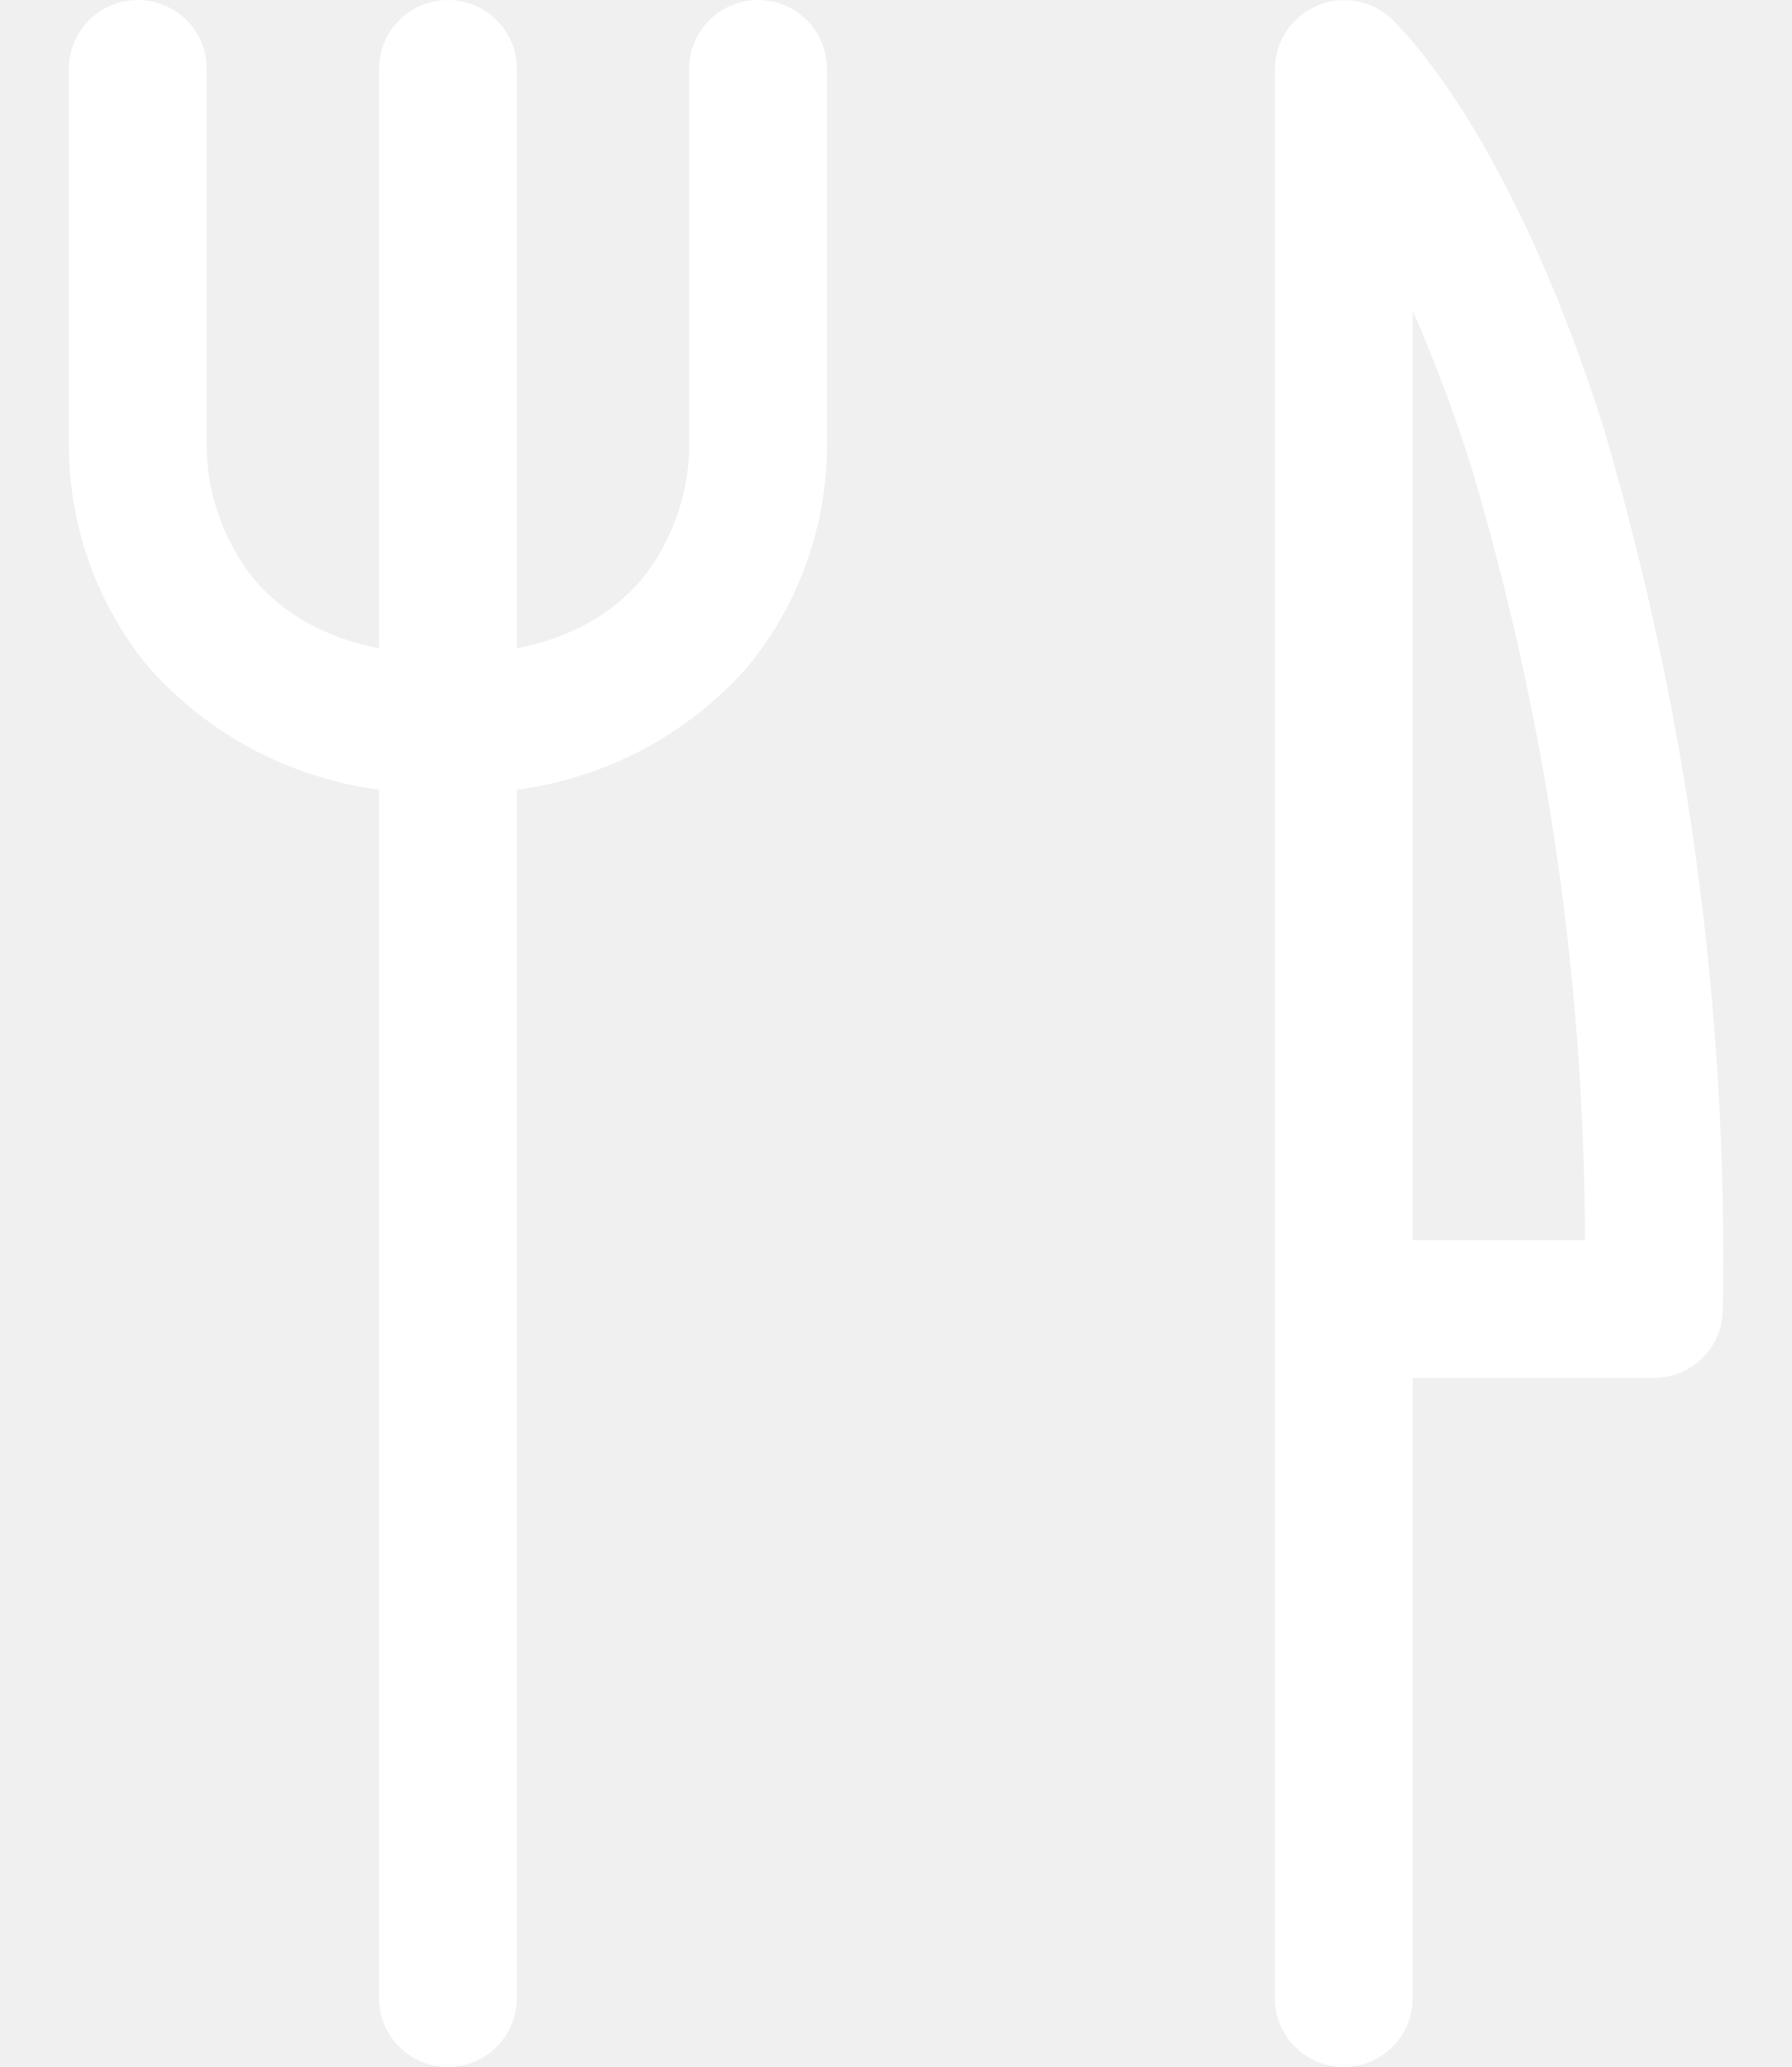
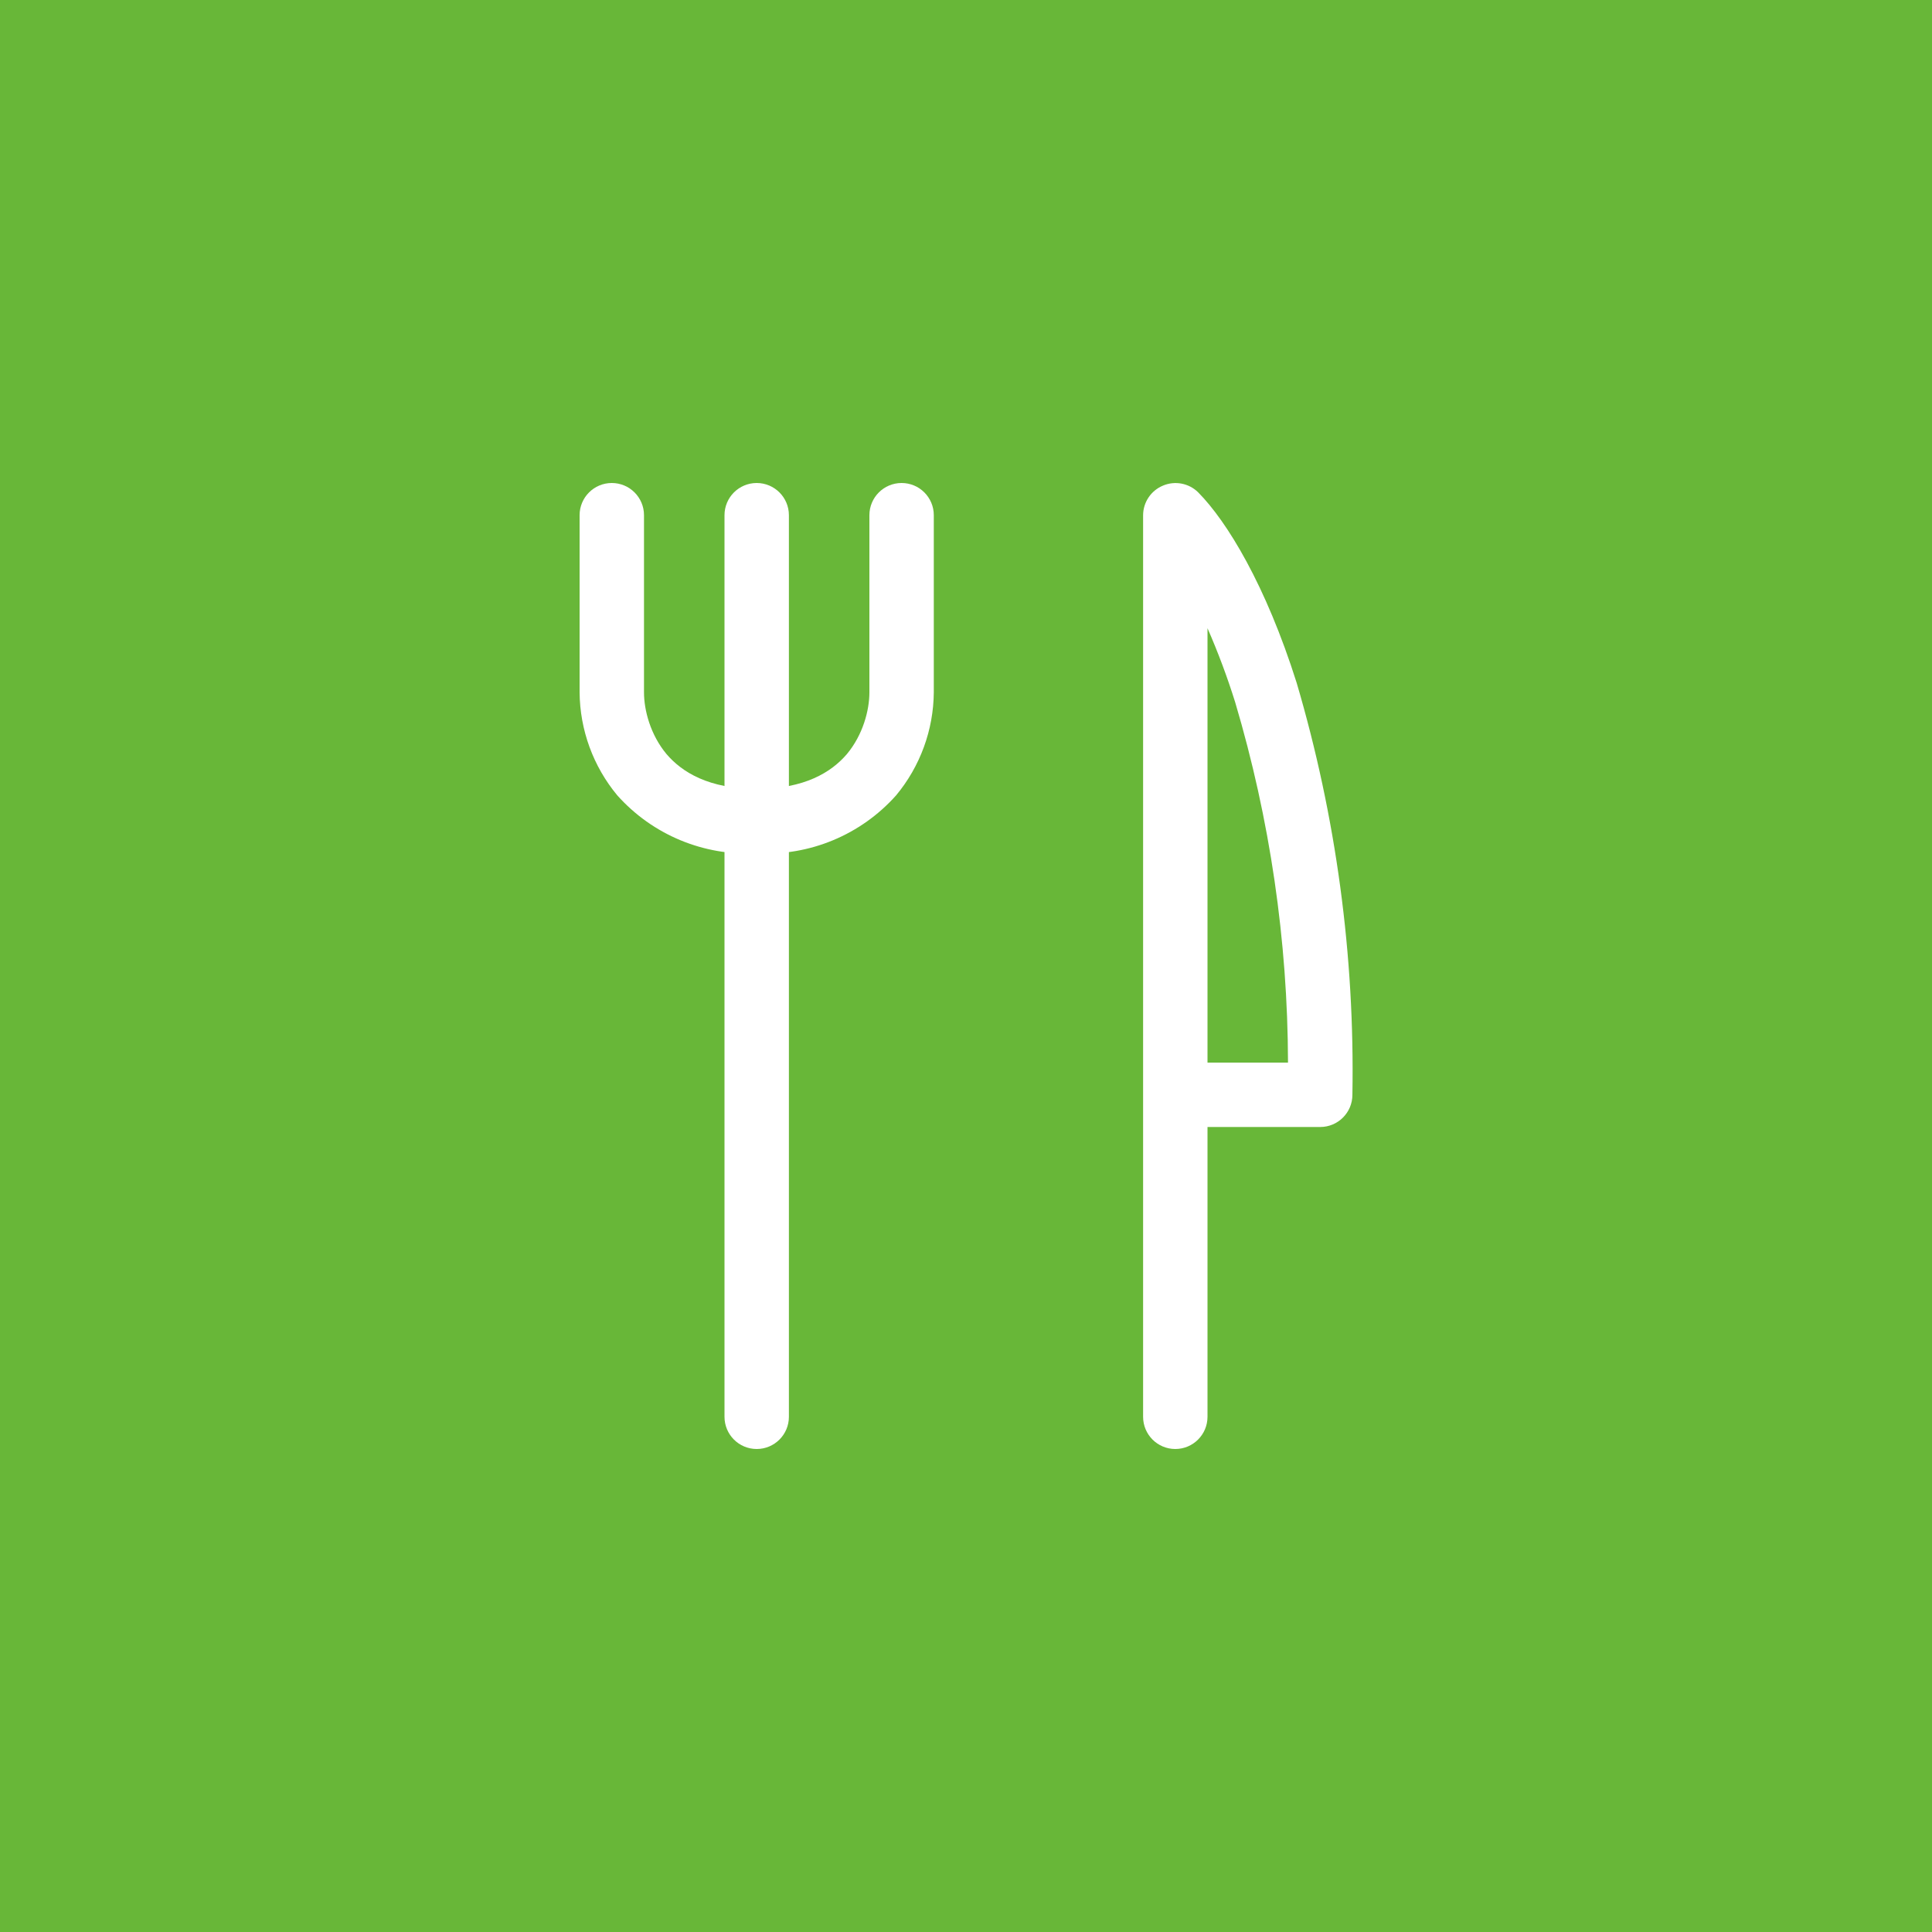
- <svg xmlns="http://www.w3.org/2000/svg" viewBox="0 0 26 30" fill="none">
-   <path fill-rule="evenodd" clip-rule="evenodd" d="M19.12.08a1 1 0 0 1 1.09.21c.9.91 2.1 2.88 3.06 5.92a42.6 42.6 0 0 1 1.73 12.79 1 1 0 0 1-1 1h-3.5v9a1 1 0 1 1-2 0v-28a1 1 0 0 1 .62-.92Zm1.38 17.92h2.5a39.62 39.62 0 0 0-1.64-11.19 22.4 22.4 0 0 0-.86-2.3v13.49Zm-14-18a1 1 0 0 1 1 1v28a1 1 0 1 1-2 0v-28a1 1 0 0 1 1-1Z" fill="#fff" />
-   <path fill-rule="evenodd" clip-rule="evenodd" d="M2 0a1 1 0 0 1 1 1v5.5c0 .56.2 1.32.7 1.92.48.56 1.31 1.08 2.8 1.08a1 1 0 1 1 0 2 5.41 5.41 0 0 1-4.33-1.8 5.07 5.07 0 0 1-1.17-3.2v-5.5a1 1 0 0 1 1-1Z" fill="#fff" />
-   <path fill-rule="evenodd" clip-rule="evenodd" d="M11 0a1 1 0 0 0-1 1v5.5c0 .56-.2 1.32-.7 1.92-.48.56-1.31 1.08-2.8 1.08a1 1 0 0 0 0 2 5.4 5.4 0 0 0 4.33-1.8 5.07 5.07 0 0 0 1.17-3.2v-5.5a1 1 0 0 0-1-1Z" fill="#fff" />
+ <svg xmlns="http://www.w3.org/2000/svg" viewBox="0 0 60 60" fill="none">
+   <path fill="#68B738" d="M0 0h60v60h-60z" />
+   <path fill-rule="evenodd" clip-rule="evenodd" d="M36.12 15.08a1 1 0 0 1 1.09.21c.9.91 2.1 2.88 3.06 5.92a42.6 42.6 0 0 1 1.73 12.79 1 1 0 0 1-1 1h-3.5v9a1 1 0 1 1-2 0v-28a1 1 0 0 1 .62-.92Zm1.38 17.92h2.5a39.62 39.62 0 0 0-1.64-11.19 22.4 22.4 0 0 0-.86-2.3v13.49Zm-14-18a1 1 0 0 1 1 1v28a1 1 0 1 1-2 0v-28a1 1 0 0 1 1-1Z" fill="#fff" />
+   <path fill-rule="evenodd" clip-rule="evenodd" d="M19 15a1 1 0 0 1 1 1v5.5c0 .56.2 1.32.7 1.92.48.56 1.31 1.08 2.8 1.08a1 1 0 1 1 0 2 5.41 5.41 0 0 1-4.33-1.8 5.07 5.07 0 0 1-1.17-3.2v-5.5a1 1 0 0 1 1-1Z" fill="#fff" />
+   <path fill-rule="evenodd" clip-rule="evenodd" d="M28 15a1 1 0 0 0-1 1v5.5c0 .56-.2 1.32-.7 1.92-.48.56-1.31 1.08-2.8 1.08a1 1 0 0 0 0 2 5.4 5.4 0 0 0 4.33-1.8 5.07 5.07 0 0 0 1.17-3.2v-5.5a1 1 0 0 0-1-1Z" fill="#fff" />
</svg>
